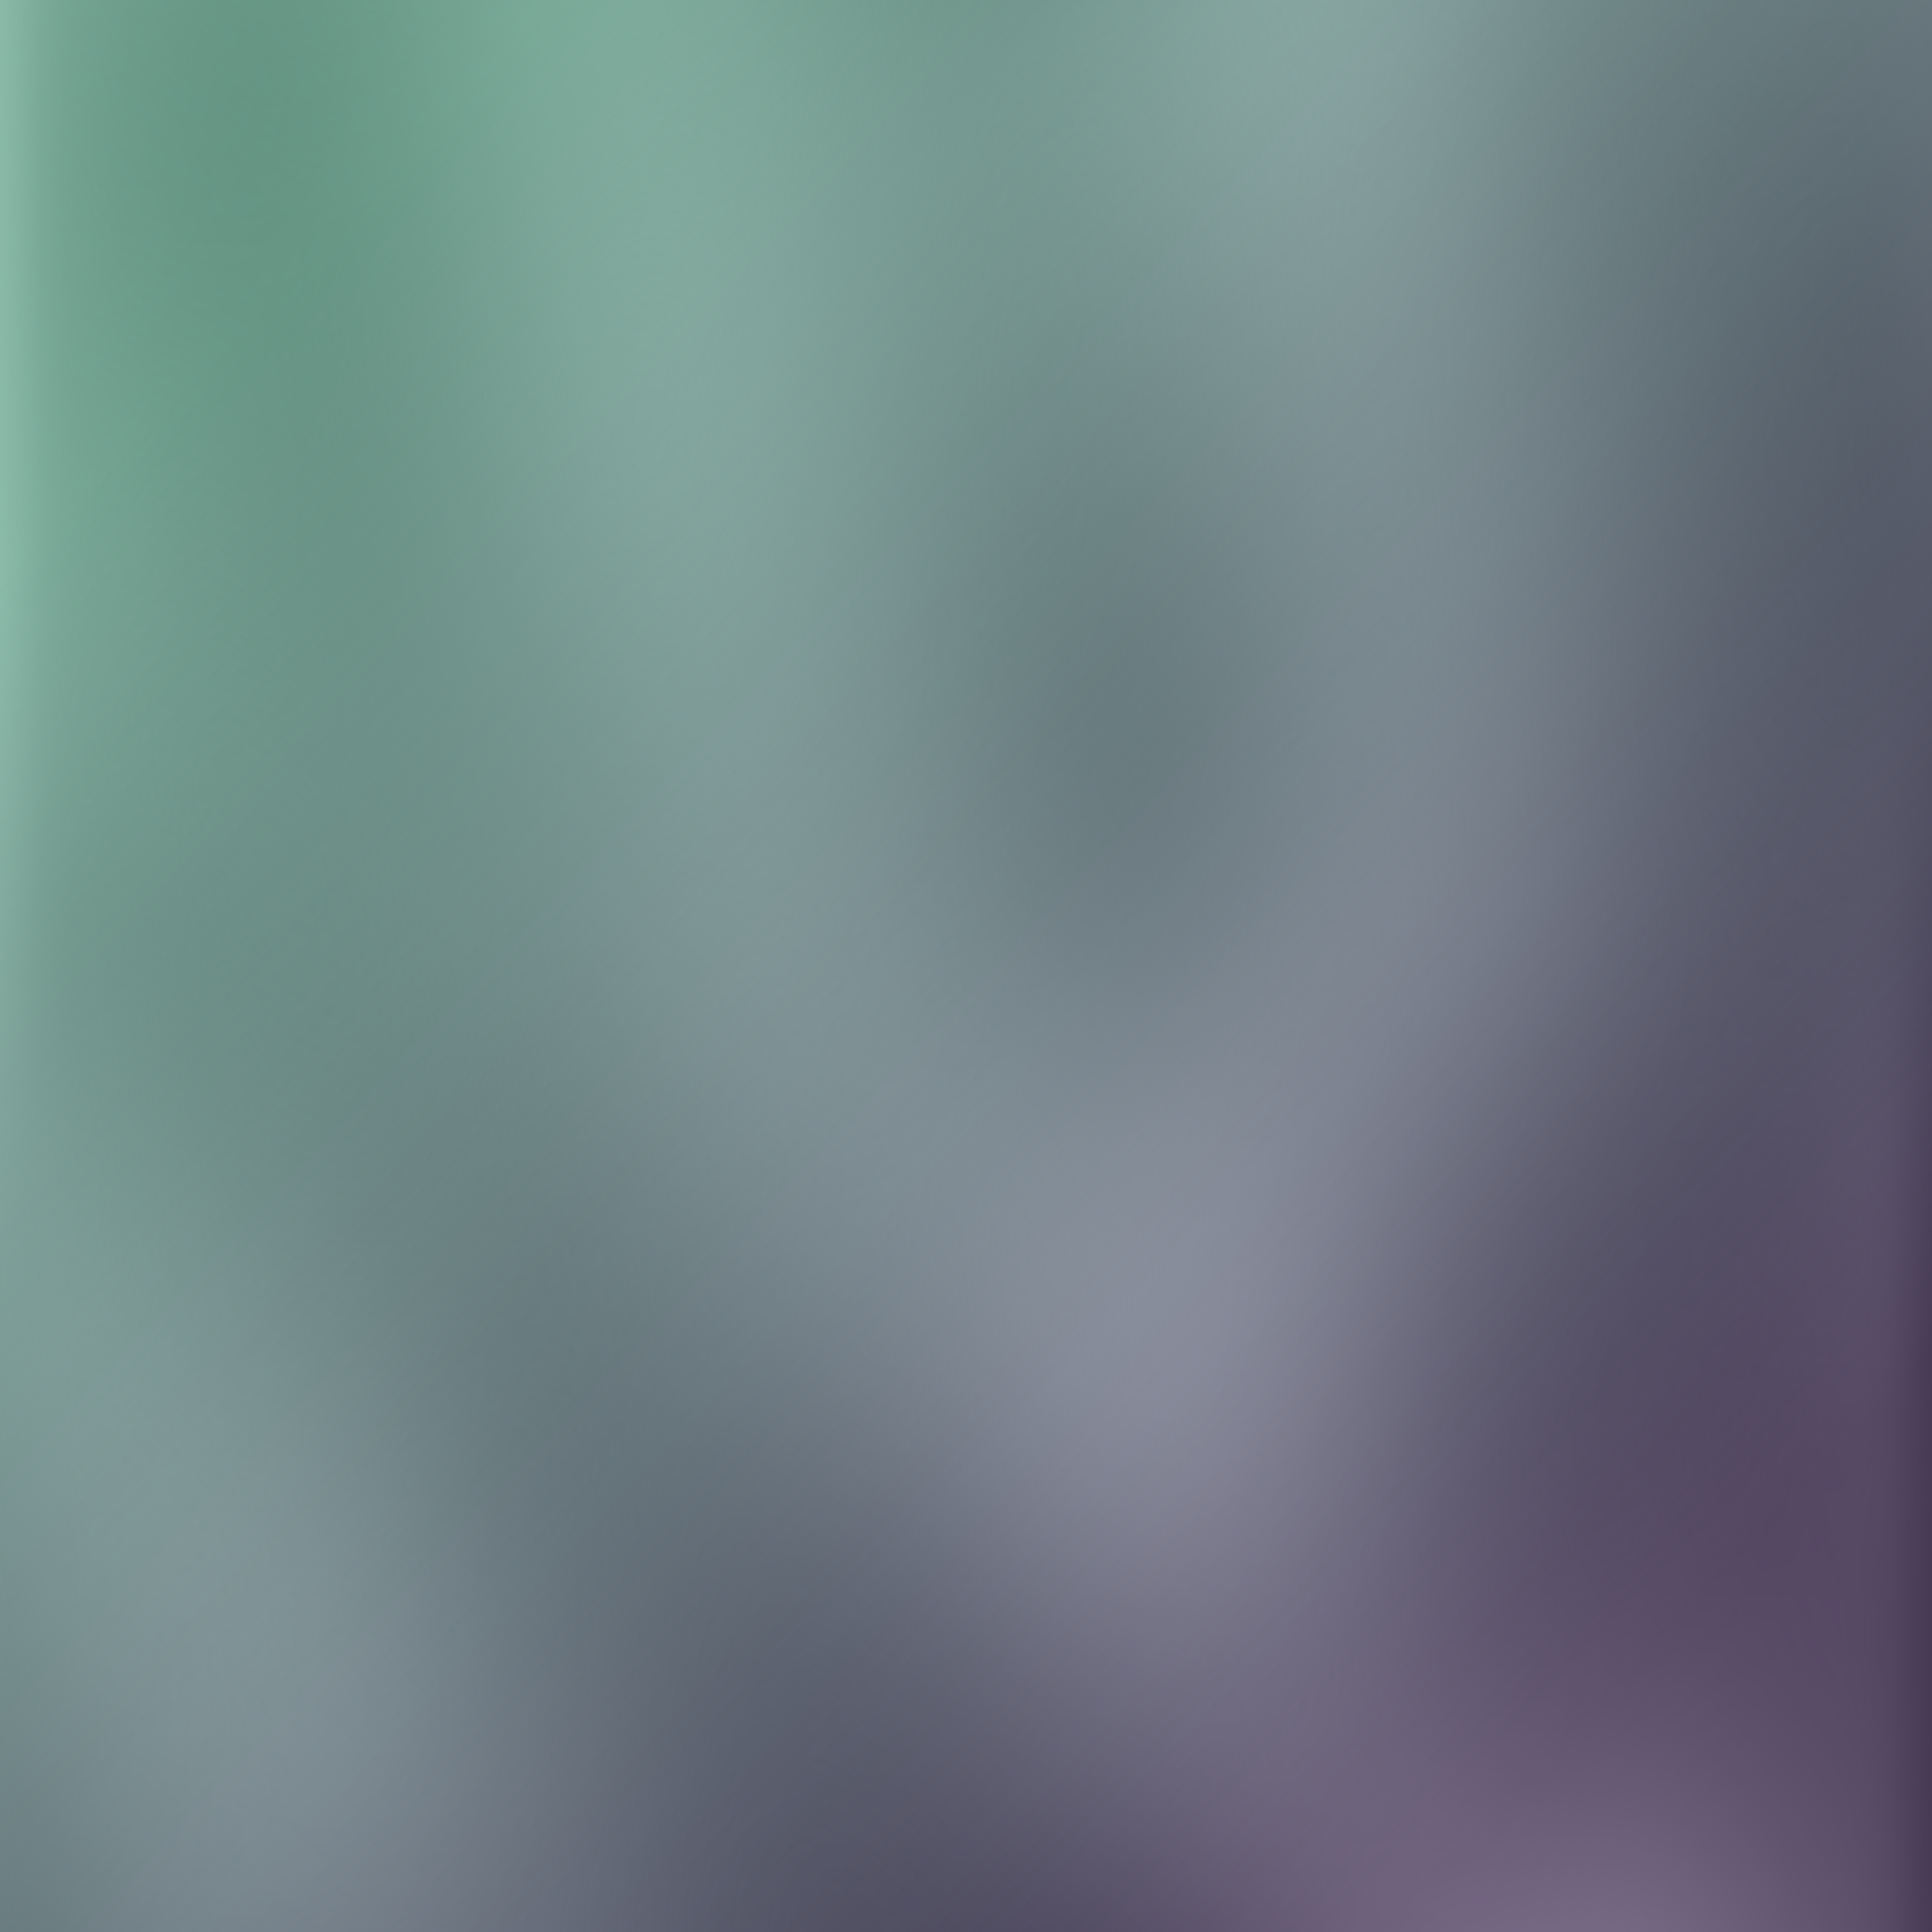
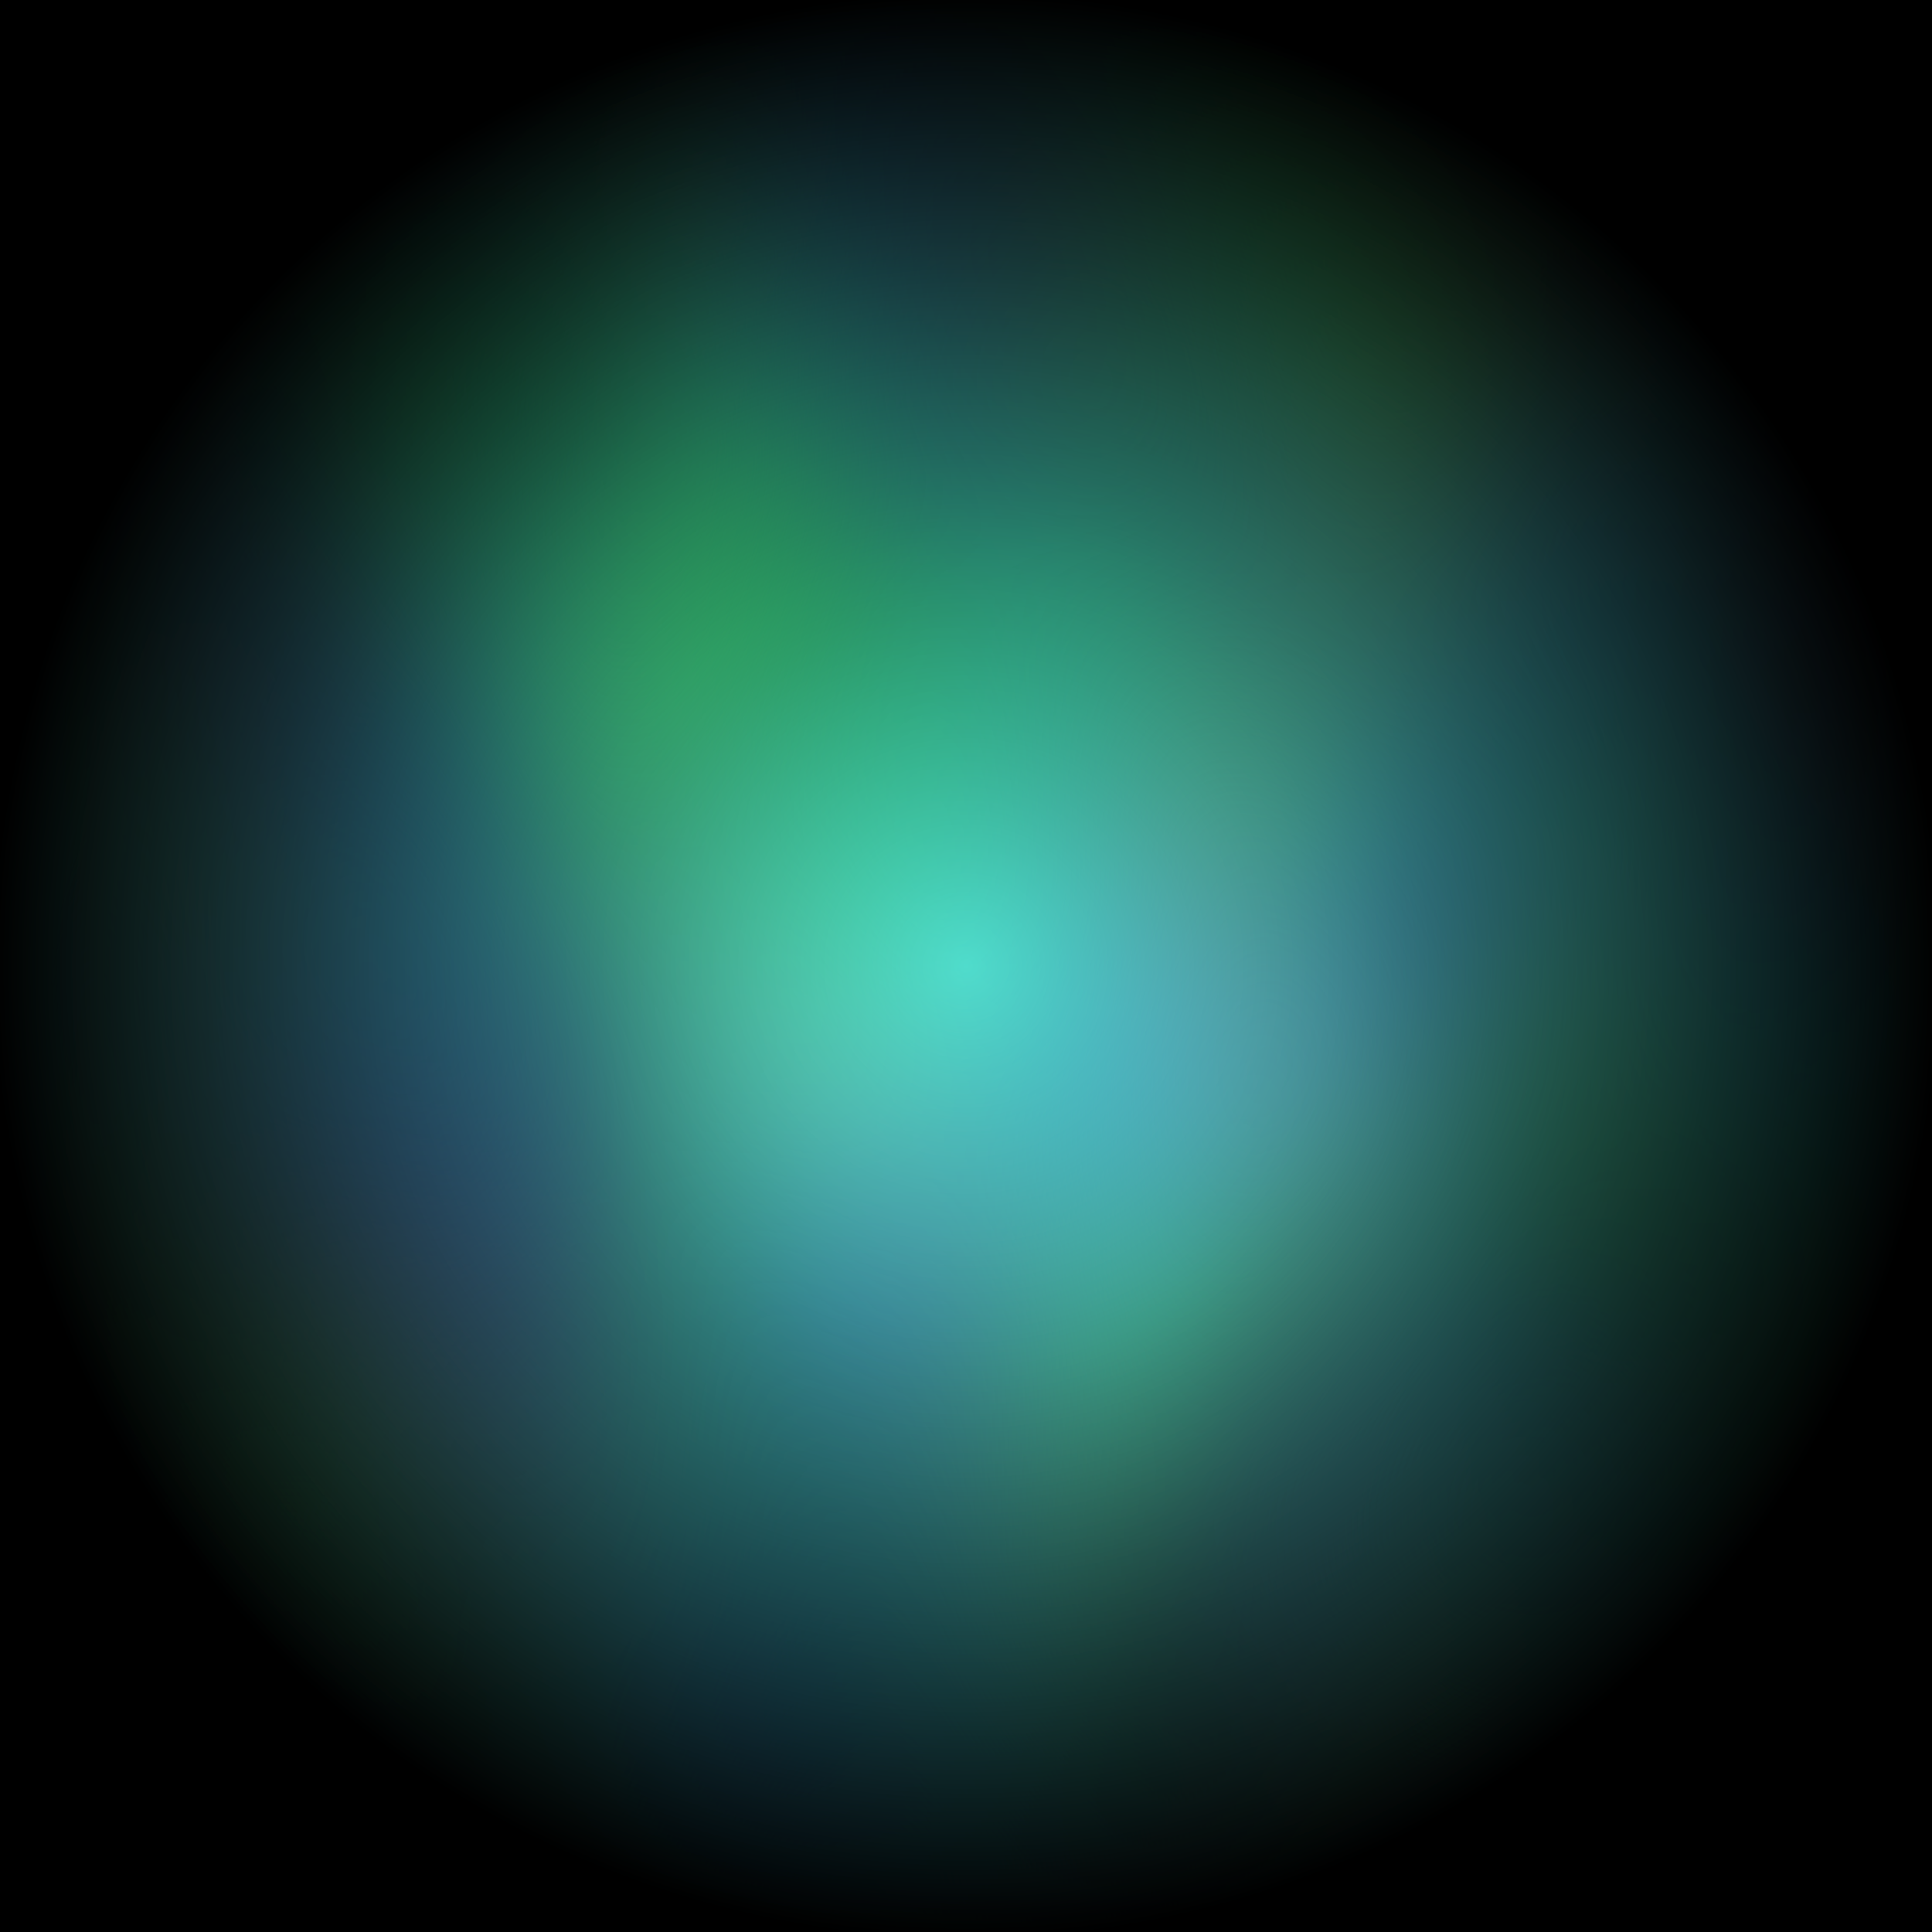
- <svg xmlns="http://www.w3.org/2000/svg" version="1.1" viewBox="0 0 700 700" width="700" height="700">
+ <svg xmlns="http://www.w3.org/2000/svg" version="1.1" viewBox="0 0 700 700" width="700" height="700" opacity="1">
  <defs>
-     <linearGradient gradientTransform="rotate(132, 0.5, 0.5)" x1="50%" y1="0%" x2="50%" y2="100%" id="ffflux-gradient">
-       <stop stop-color="#3f324d" stop-opacity="1" offset="0%" />
-       <stop stop-color="#93c2b1" stop-opacity="1" offset="100%" />
-     </linearGradient>
+     <radialGradient id="ffflux-gradient">
+       <stop offset="0%" stop-color="hsl(174, 64%, 58%)" />
+       <stop offset="100%" stop-color="hsl(0, 0%, 0%)" />
+     </radialGradient>
    <filter id="ffflux-filter" x="-20%" y="-20%" width="140%" height="140%" filterUnits="objectBoundingBox" primitiveUnits="userSpaceOnUse" color-interpolation-filters="sRGB">
-       <feTurbulence type="fractalNoise" baseFrequency="0.005 0.003" numOctaves="1" seed="2" stitchTiles="stitch" x="0%" y="0%" width="100%" height="100%" result="turbulence" />
-       <feGaussianBlur stdDeviation="15 0" x="0%" y="0%" width="100%" height="100%" in="turbulence" edgeMode="duplicate" result="blur" />
-       <feBlend mode="color" x="0%" y="0%" width="100%" height="100%" in="SourceGraphic" in2="blur" result="blend" />
+       <feTurbulence type="fractalNoise" baseFrequency="0.005 0.003" numOctaves="2" seed="2" stitchTiles="stitch" x="0%" y="0%" width="100%" height="100%" result="turbulence" />
+       <feGaussianBlur stdDeviation="20 0" x="0%" y="0%" width="100%" height="100%" in="turbulence" edgeMode="duplicate" result="blur" />
+       <feBlend mode="hard-light" x="0%" y="0%" width="100%" height="100%" in="SourceGraphic" in2="blur" result="blend" />
    </filter>
  </defs>
  <rect width="700" height="700" fill="url(#ffflux-gradient)" filter="url(#ffflux-filter)" />
</svg>
